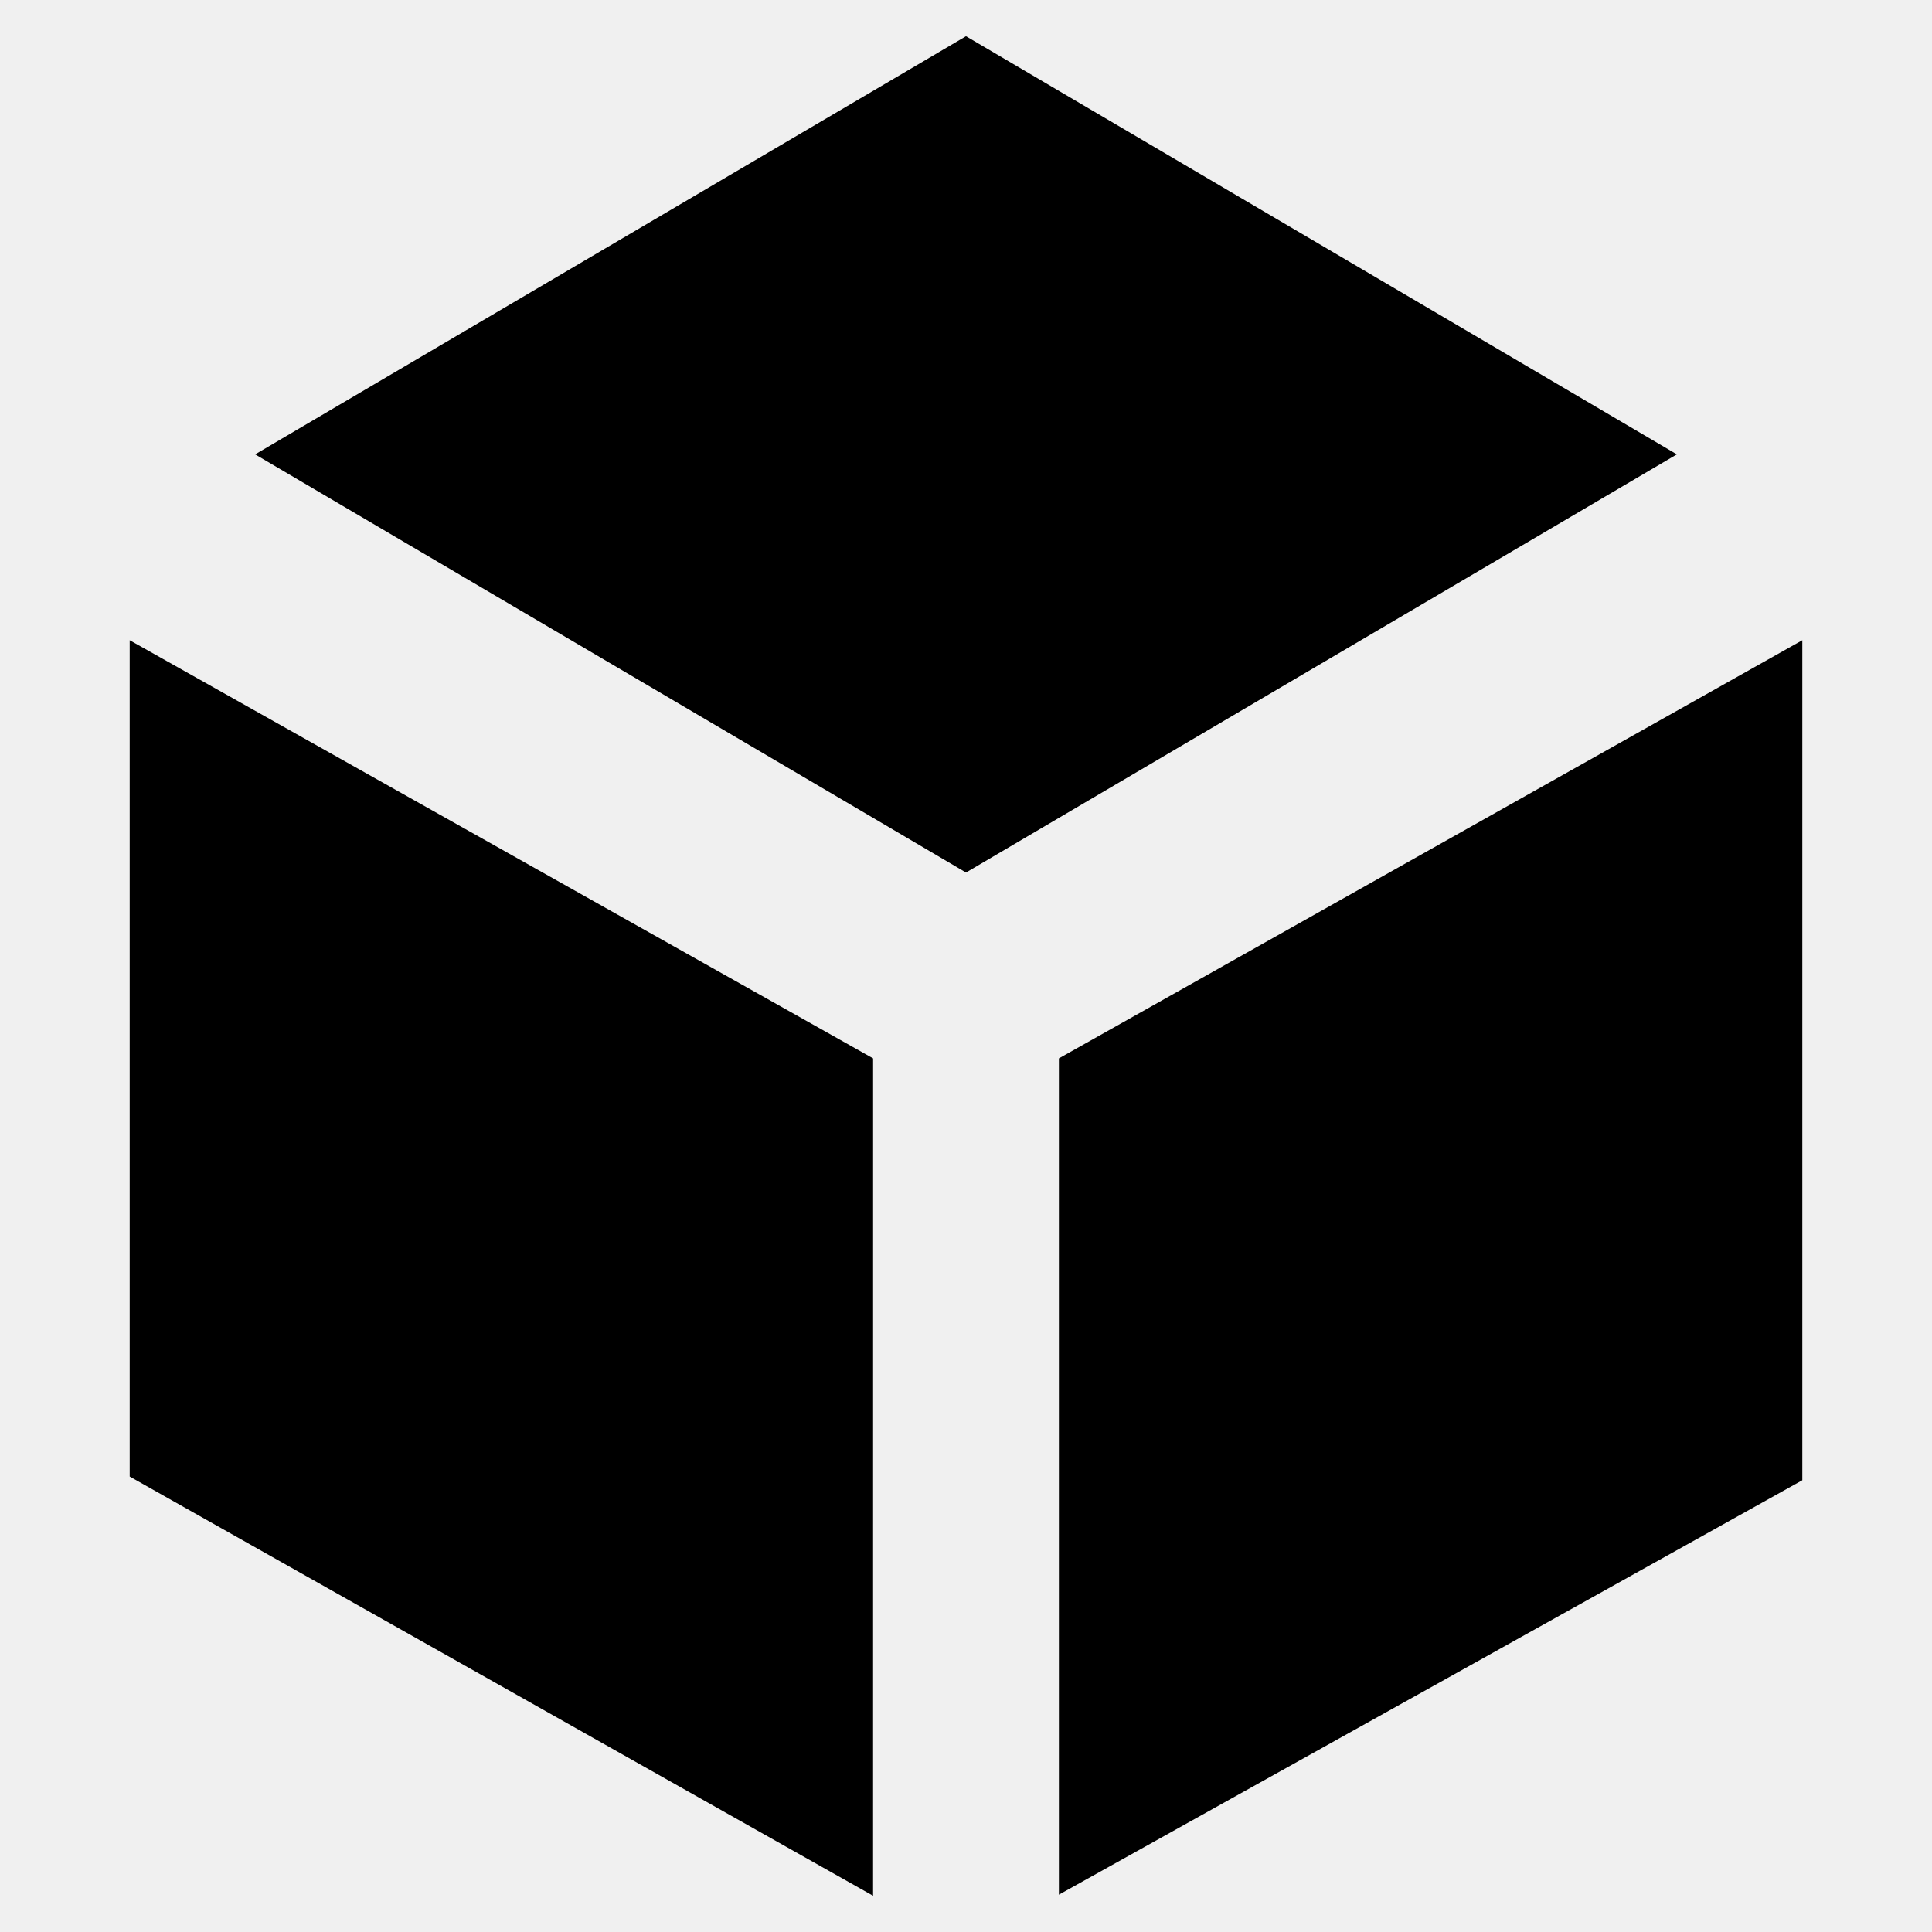
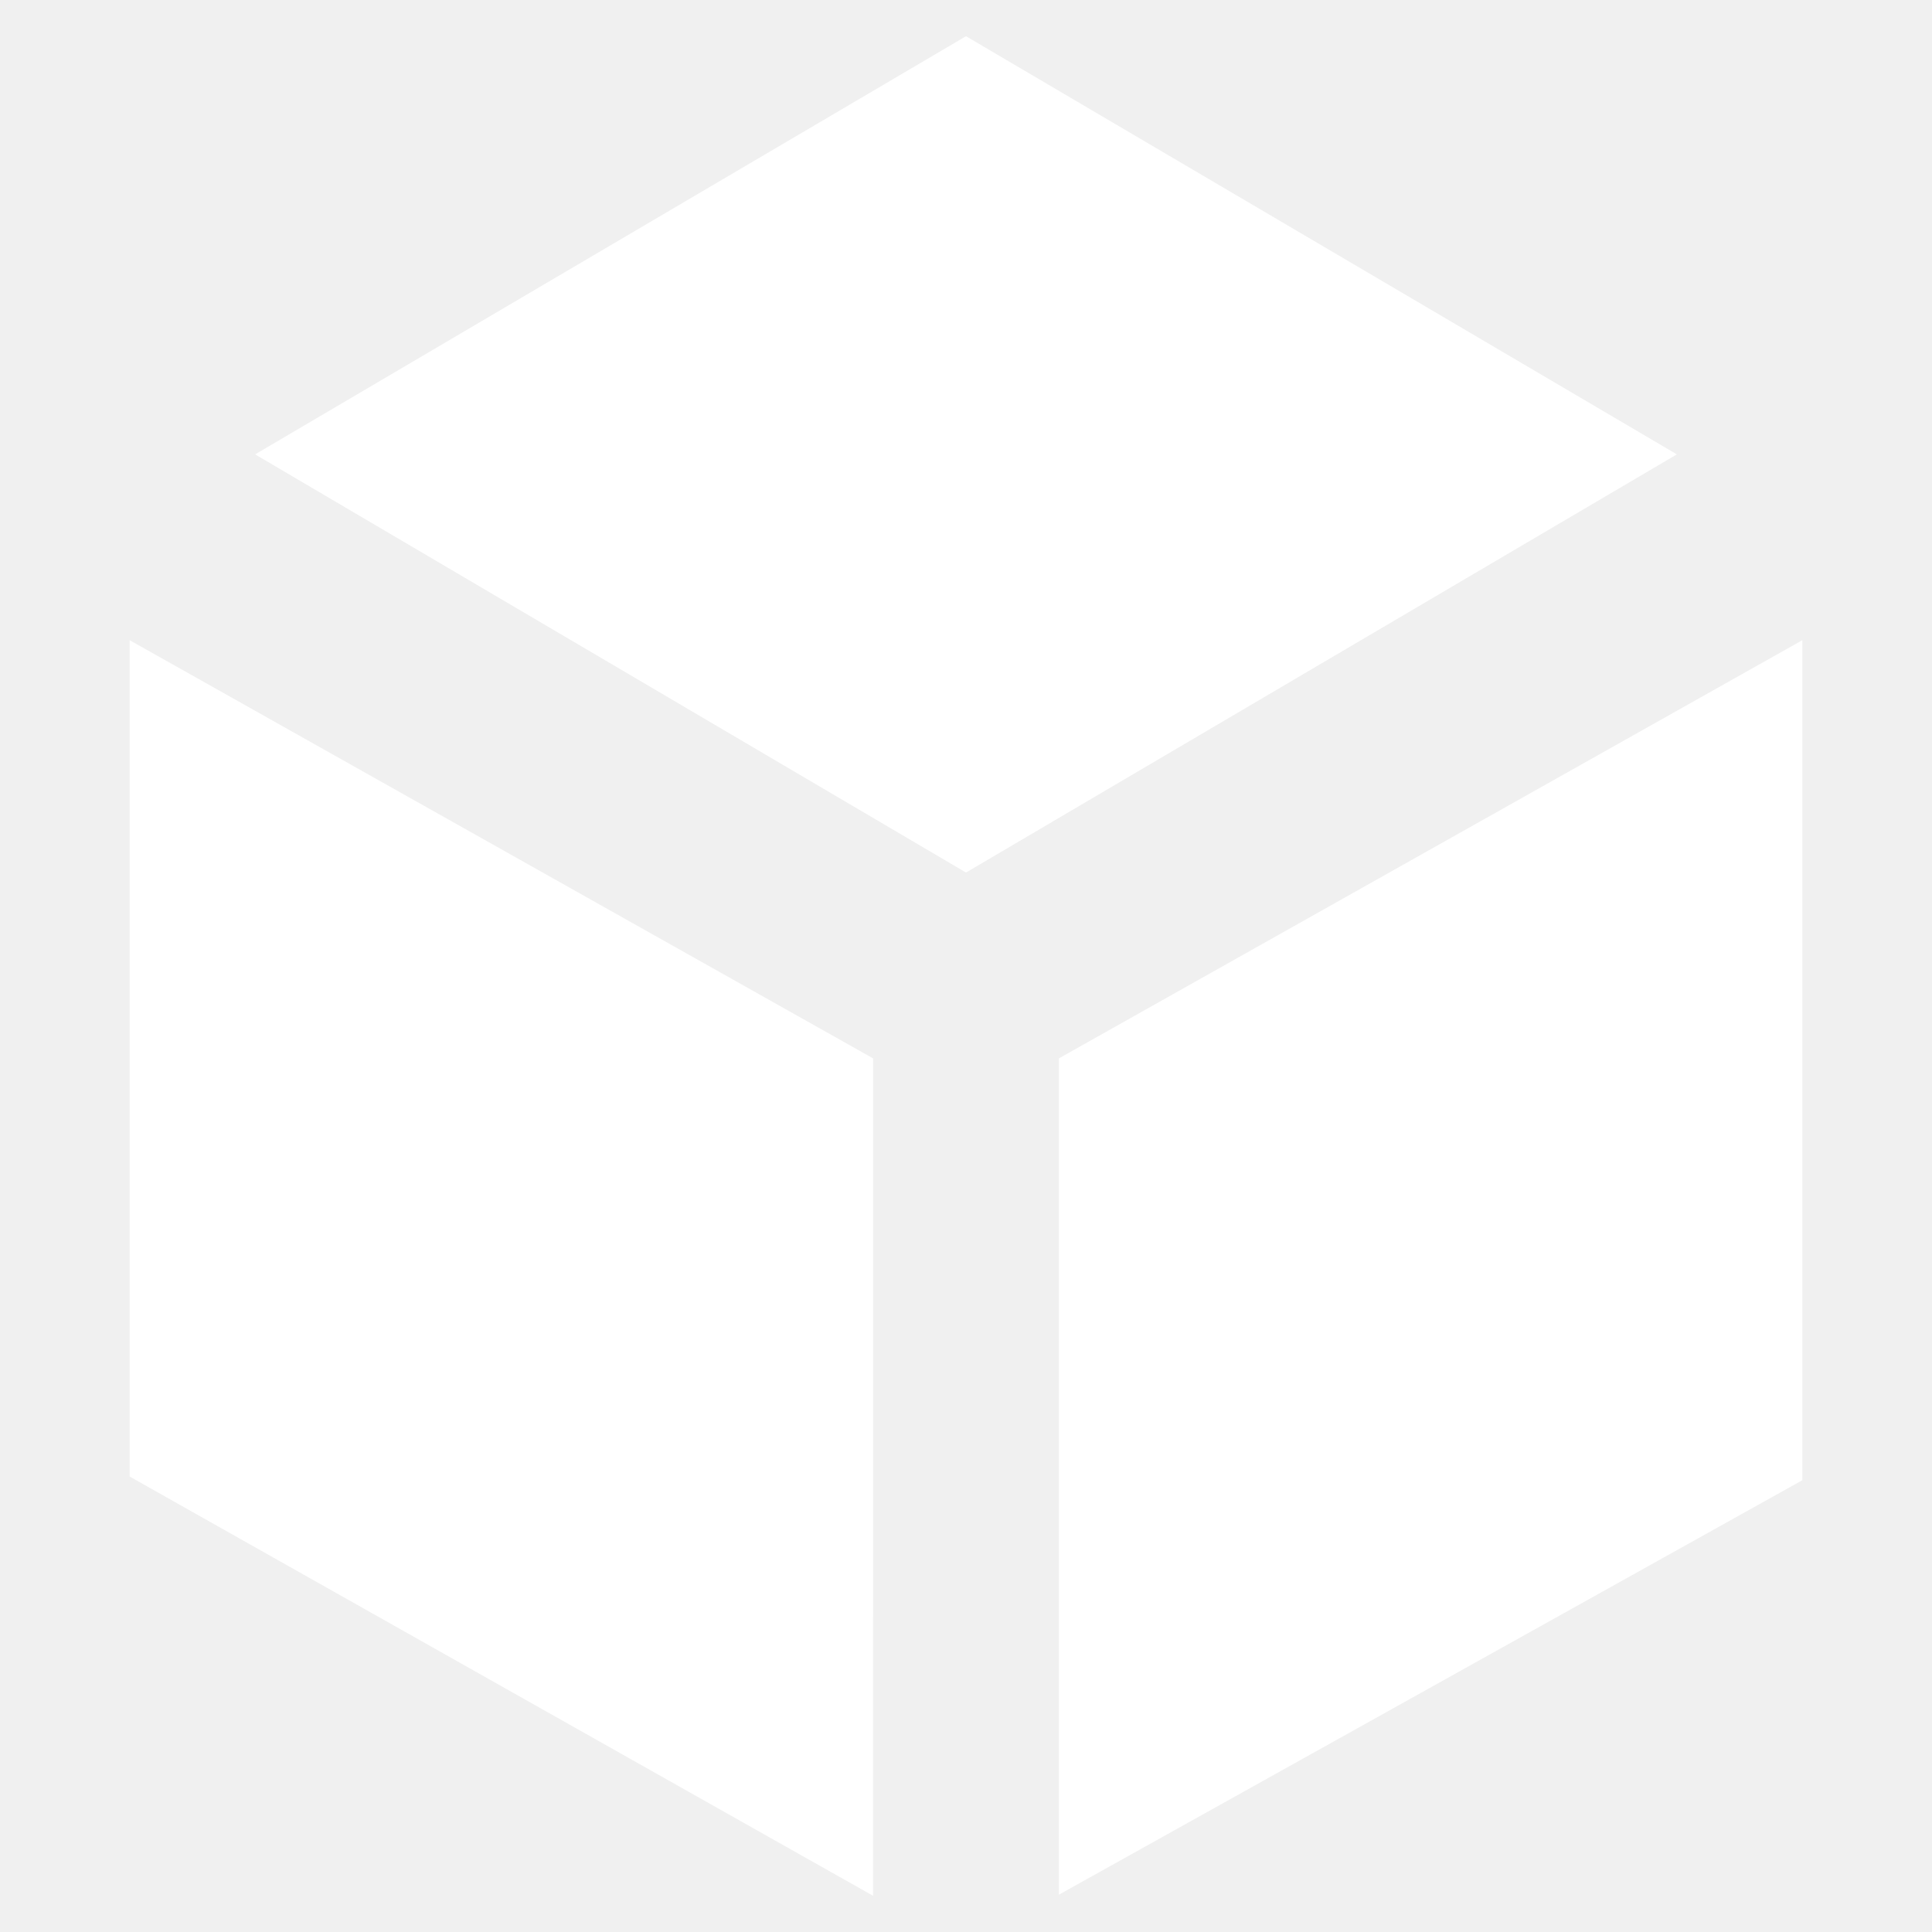
<svg xmlns="http://www.w3.org/2000/svg" version="1.1" id="Layer_4" x="0px" y="0px" width="8192px" height="8192px" viewBox="0 0 8192 8192" style="enable-background:new 0 0 8192 8192;" xml:space="preserve">
  <g>
-     <polygon points="4096,3699.684 7110.171,1926.642 4096,153.6 1081.829,1926.642  " />
-     <polygon points="4489.894,4487.702 4489.894,8033.786 7642.083,6276.465 7642.083,2714.66  " />
-     <polygon points="3702.107,4487.702 3701.991,8038.4 549.916,6260.744 549.916,2714.66  " />
+     <polygon style="fill:#FFFFFF;" points="4096,3699.684 7110.171,1926.642 4096,153.6 1081.829,1926.642  " />
+     <polygon style="fill:#FFFFFF;" points="4489.894,4487.702 4489.894,8033.786 7642.083,6276.465 7642.083,2714.66  " />
+     <polygon style="fill:#FFFFFF;" points="3702.107,4487.702 3701.991,8038.4 549.916,6260.744 549.916,2714.66  " />
  </g>
</svg>
